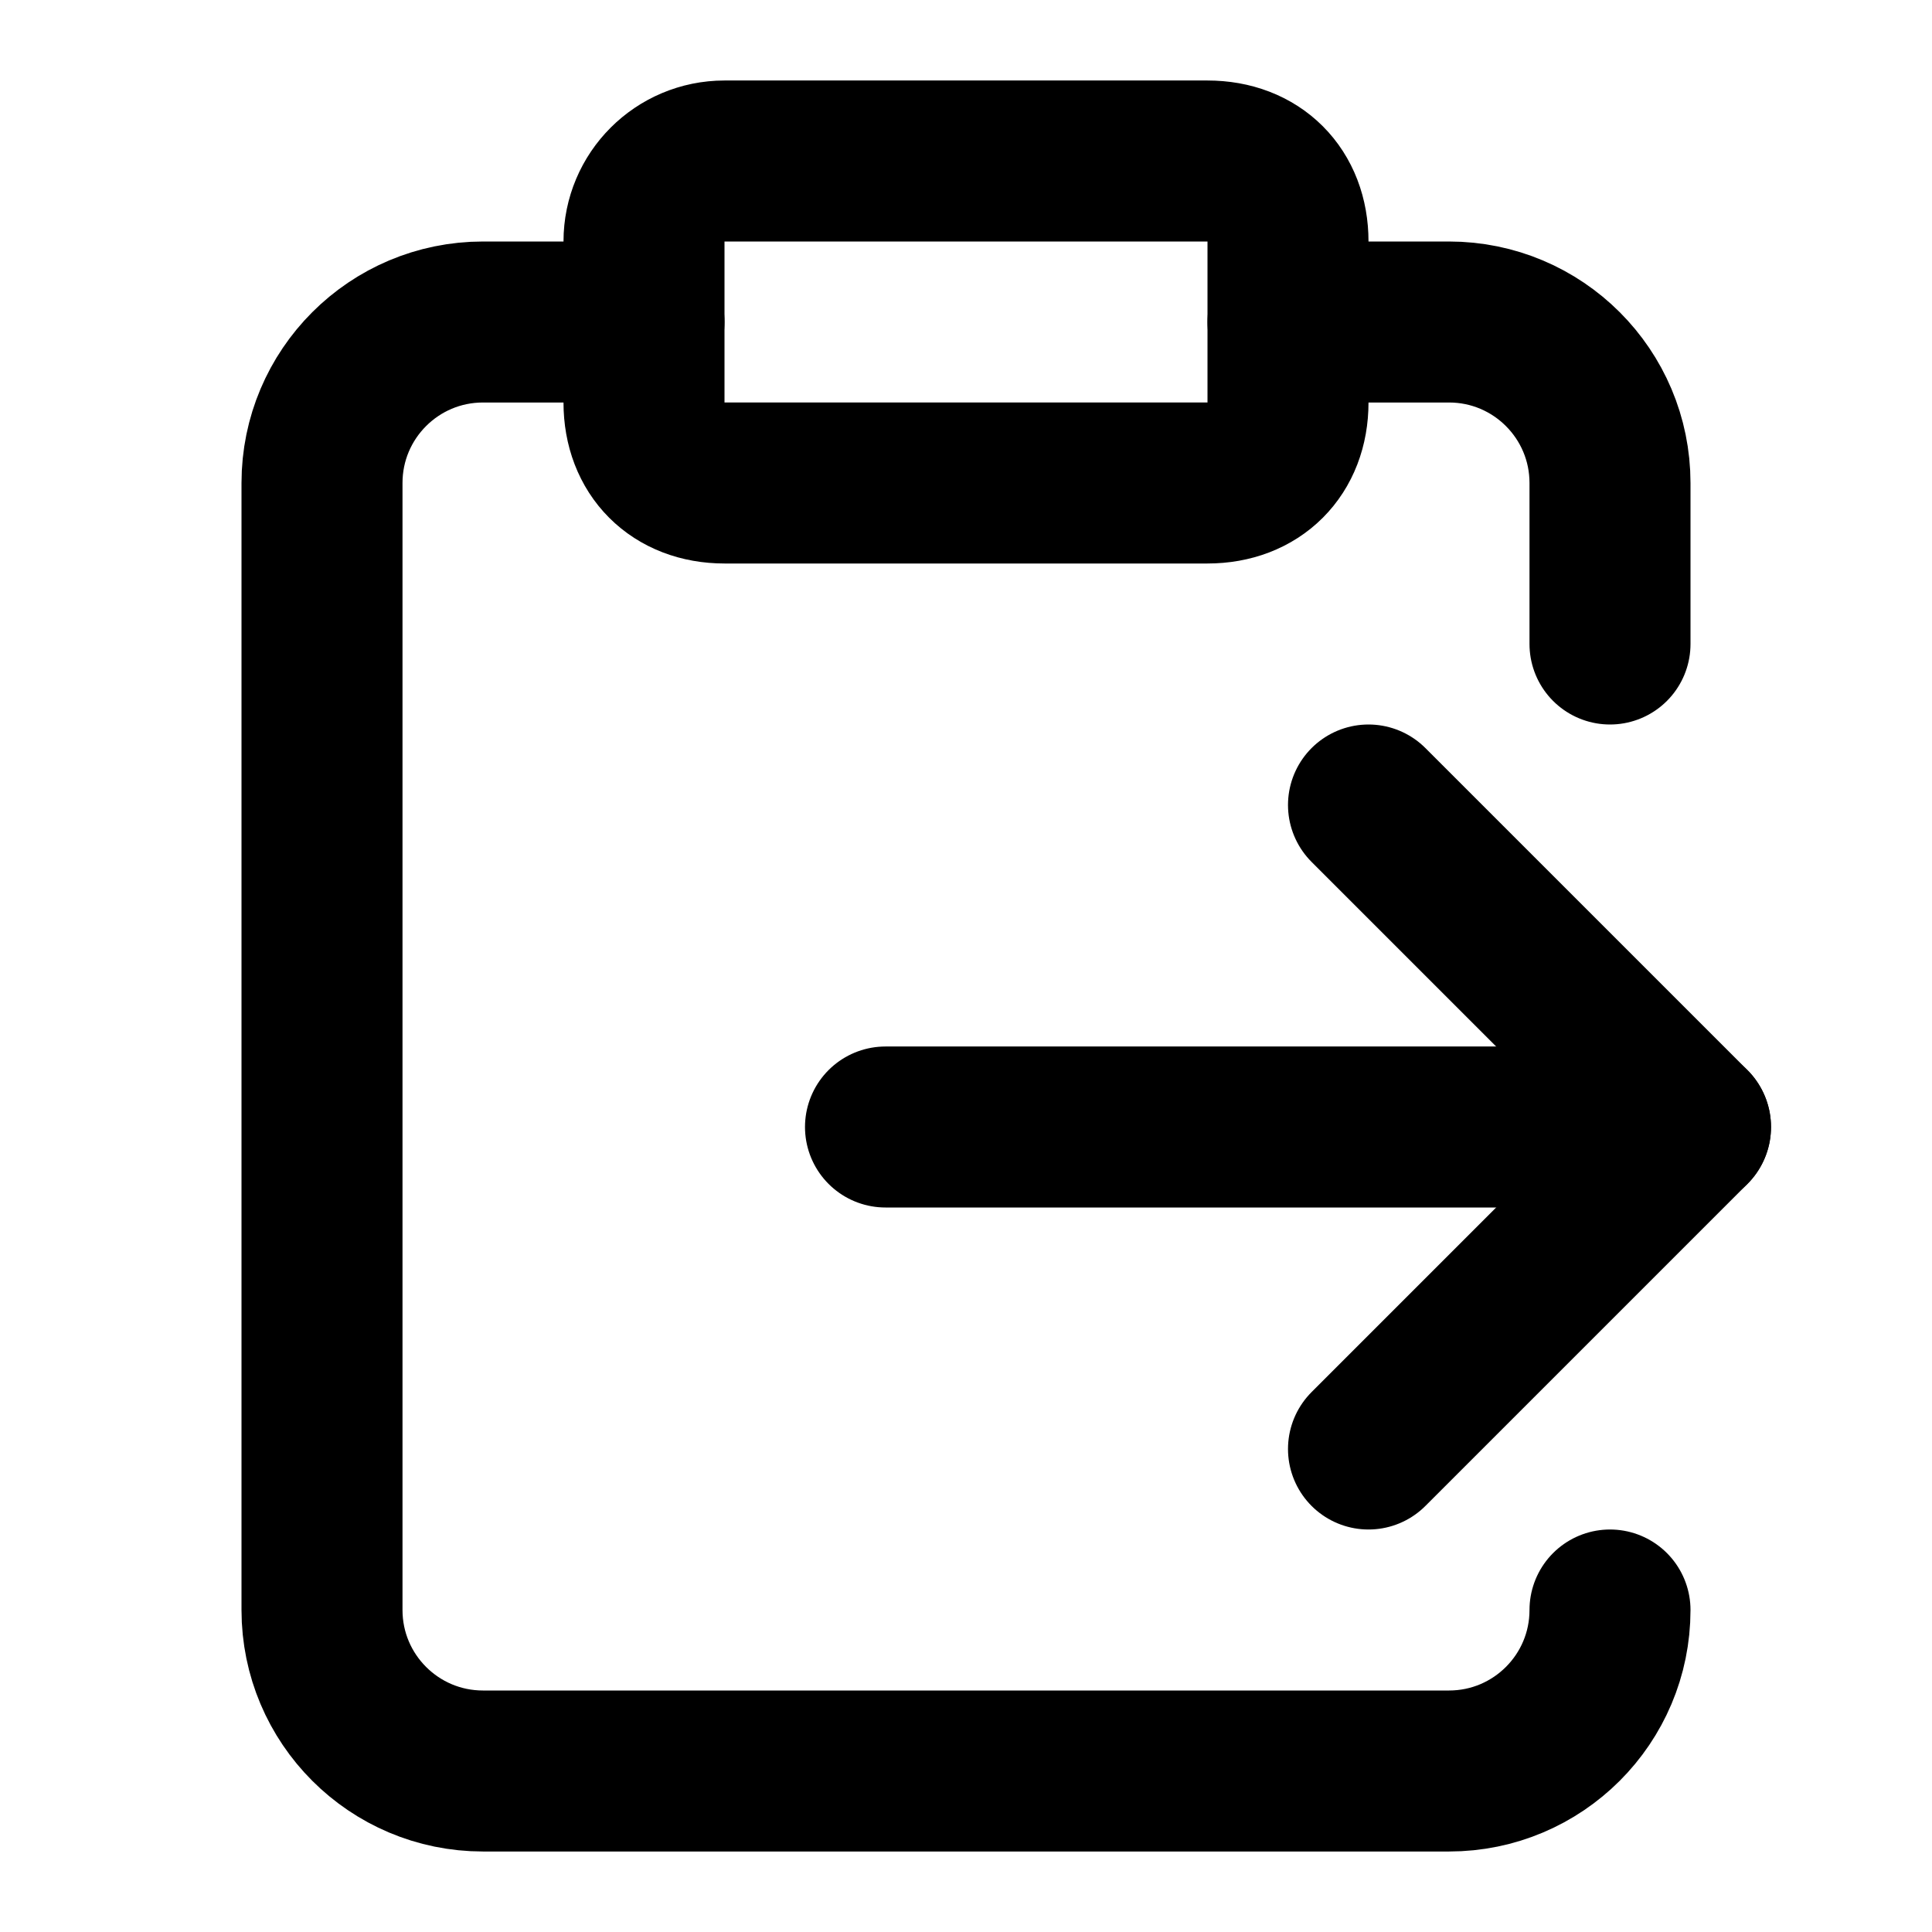
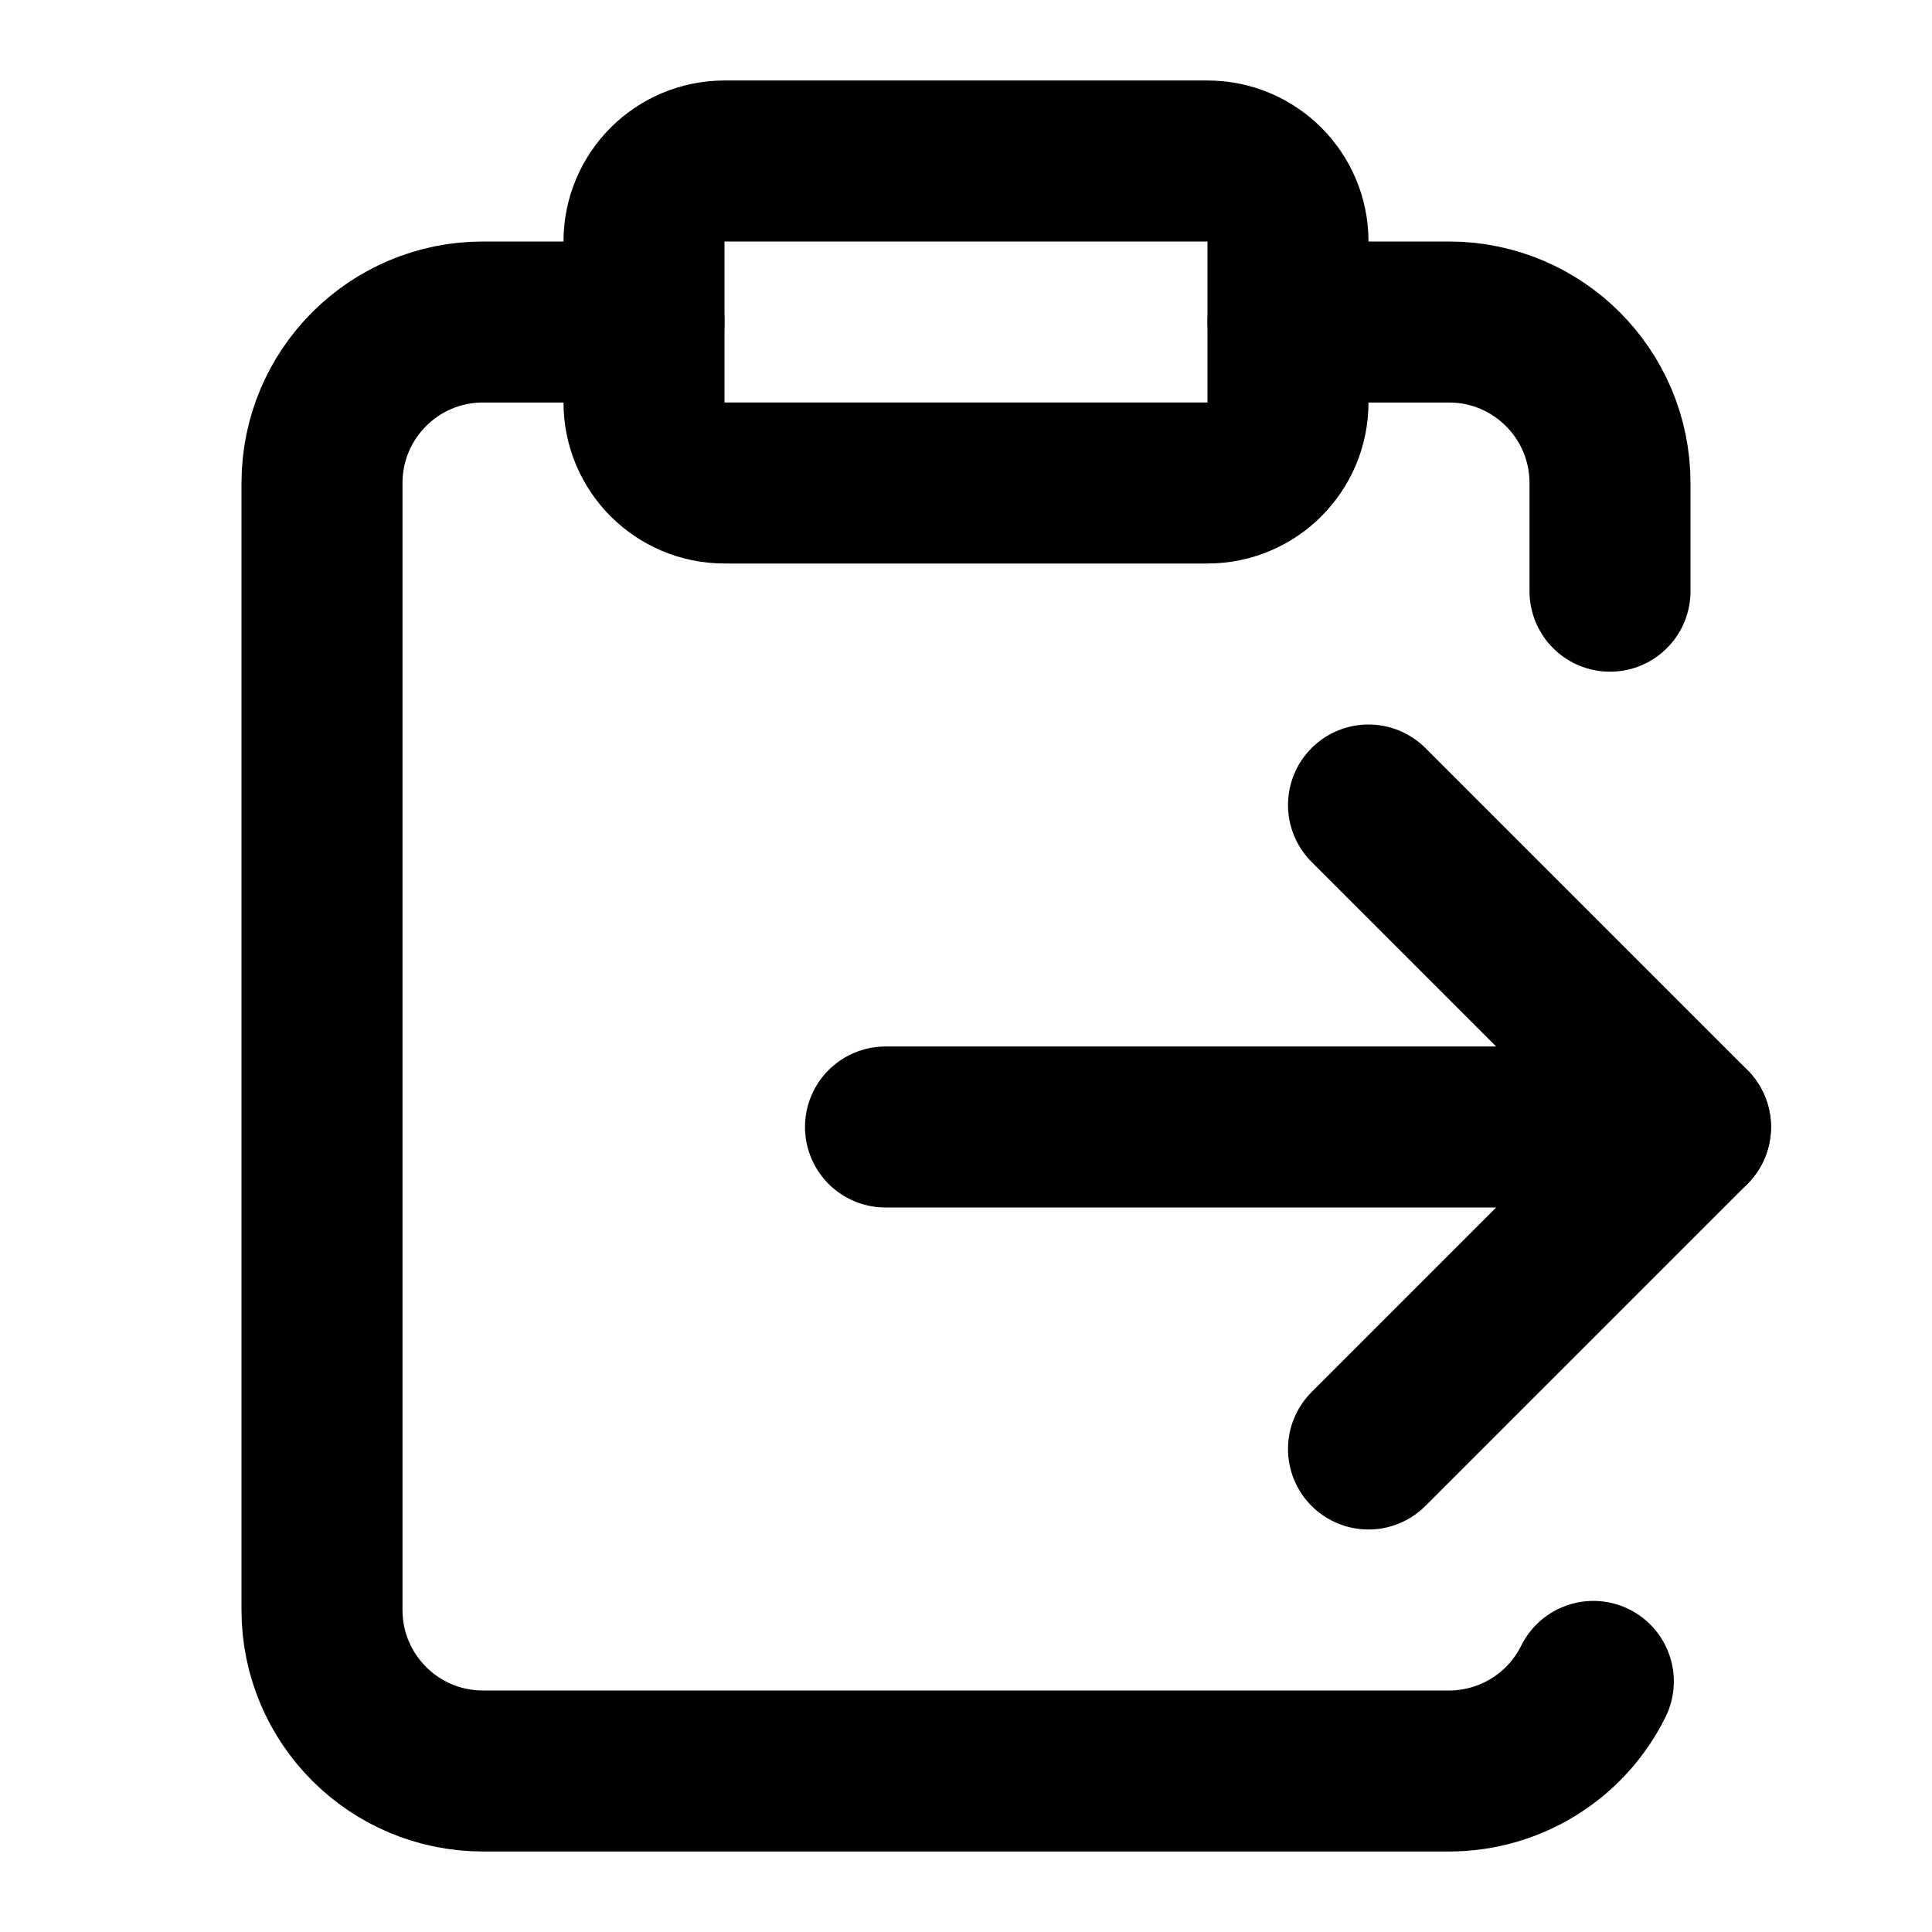
<svg xmlns="http://www.w3.org/2000/svg" width="24" height="24" viewBox="0 0 24 24" fill="none" stroke="currentColor" stroke-width="2" stroke-linecap="round" stroke-linejoin="round">
-   <path d="M15 2H9a1 1 0 0 0-1 1v2c0 .6.4 1 1 1h6c.6 0 1-.4 1-1V3c0-.6-.4-1-1-1Z" />
-   <path d="M8 4H6a2 2 0 0 0-2 2v14a2 2 0 0 0 2 2h12a2 2 0 0 0 2-2M16 4h2a2 2 0 0 1 2 2v2M11 14h10" />
-   <path d="m17 10 4 4-4 4" />
+   <path d="M11 14h10" />
+   <path d="M16 4h2a2 2 0 0 1 2 2v1.344" />
+   <path d="m17 18 4-4-4-4" />
+   <path d="M8 4H6a2 2 0 0 0-2 2v14a2 2 0 0 0 2 2h12a2 2 0 0 0 1.793-1.113" />
+   <rect x="8" y="2" width="8" height="4" rx="1" />
</svg>
